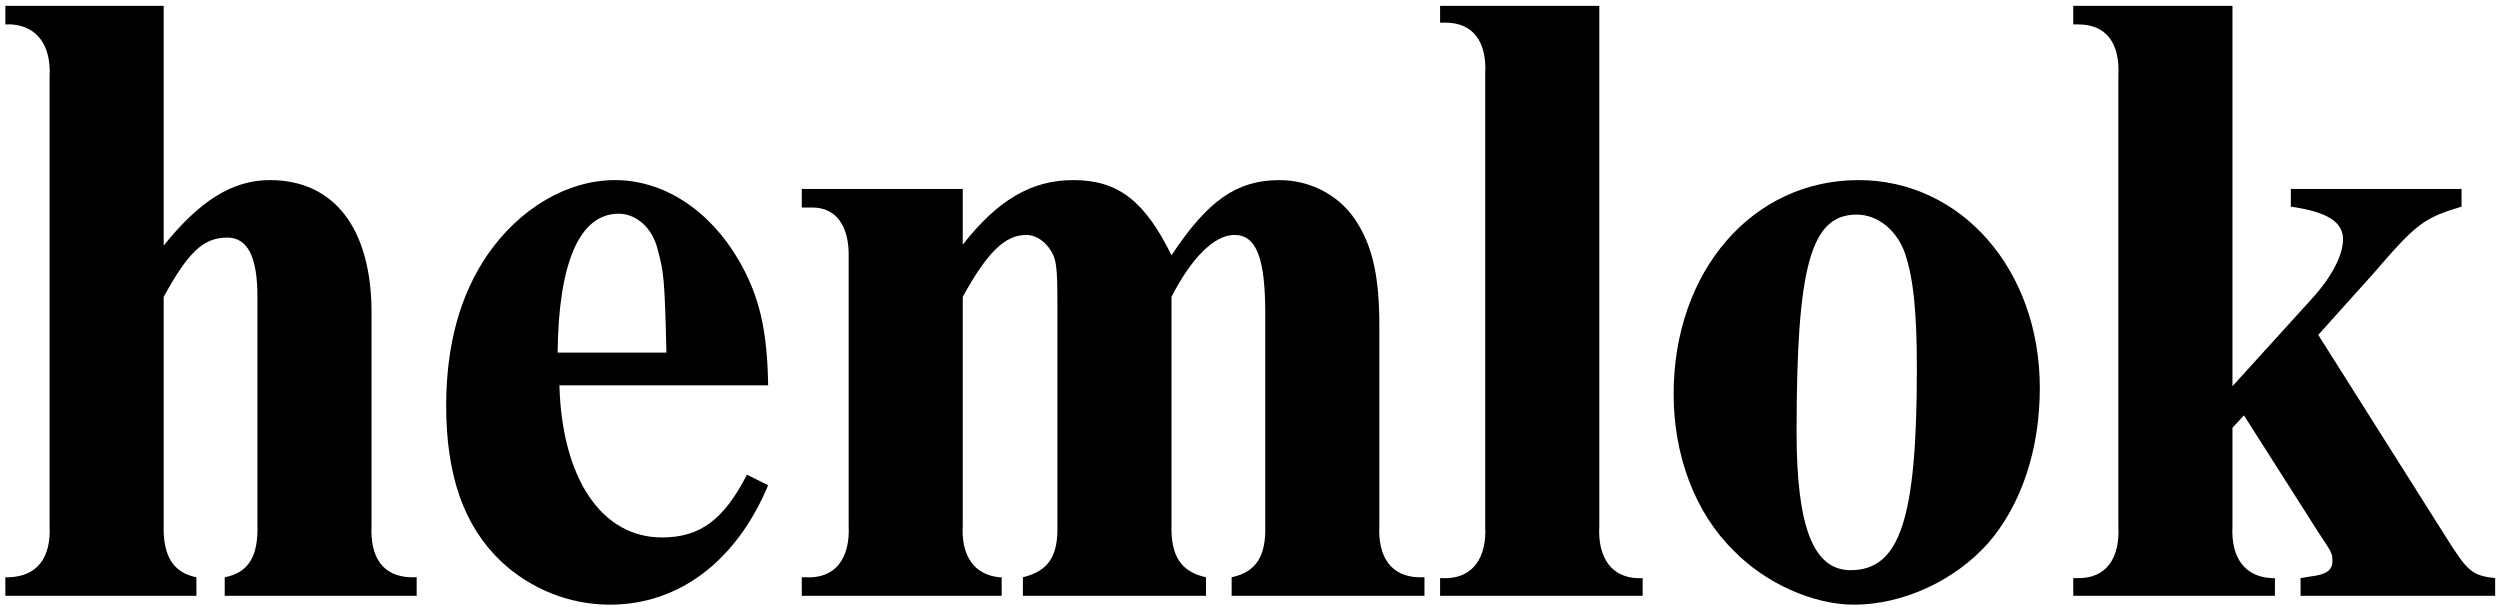
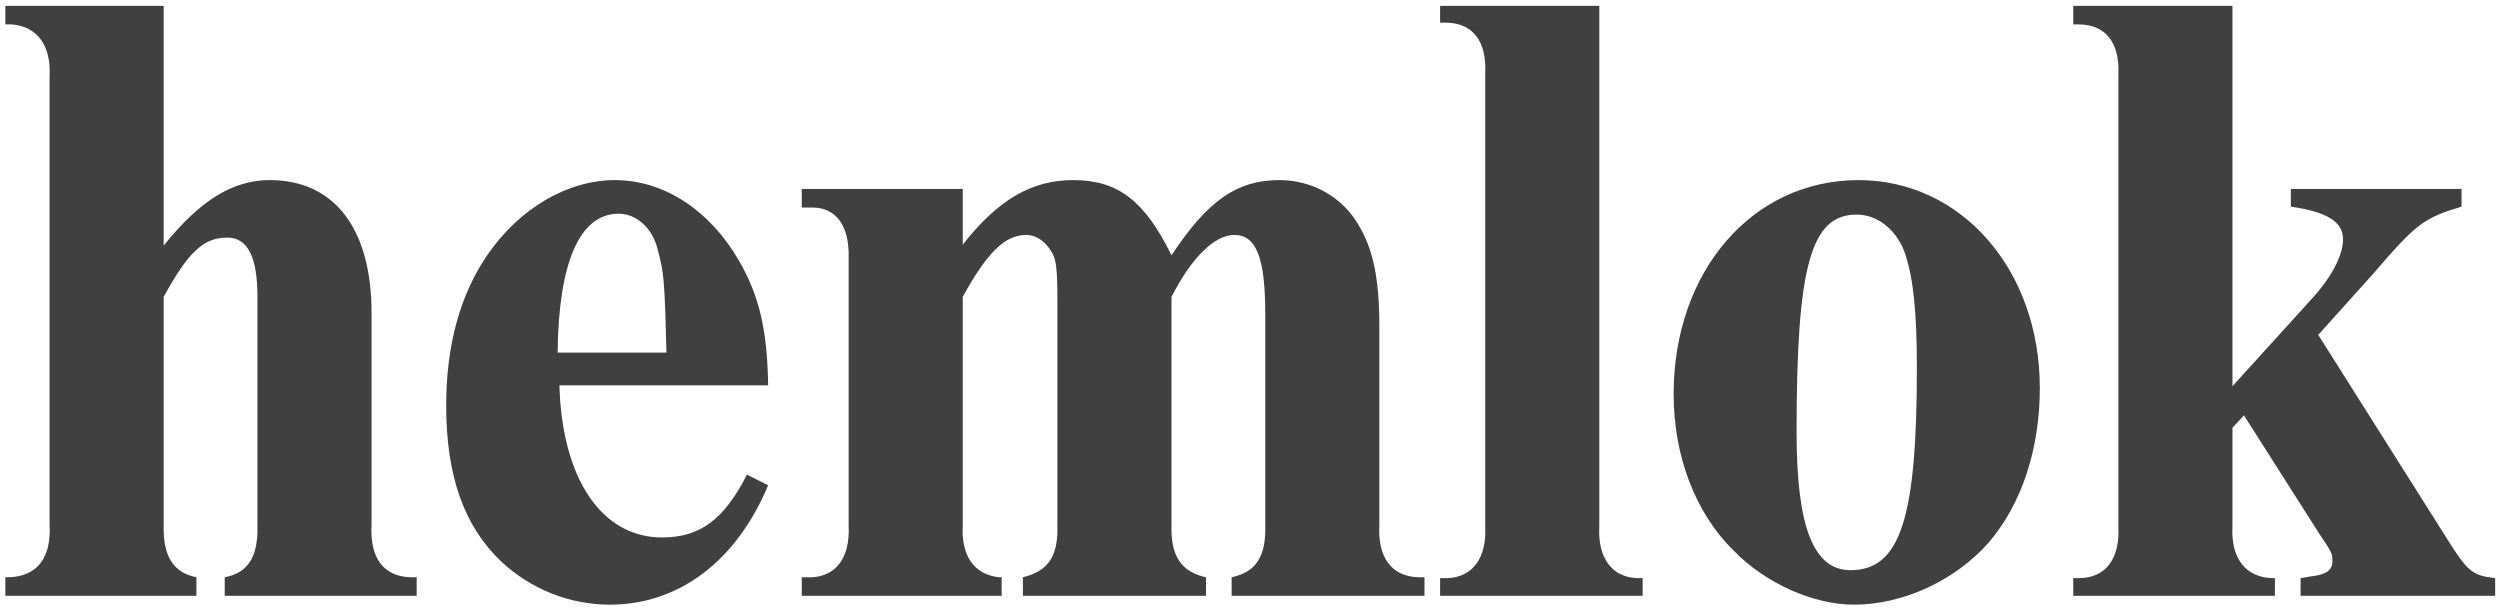
<svg xmlns="http://www.w3.org/2000/svg" width="407" height="99" viewBox="0 0 407 99" version="1.1">
  <g id="Canvas" fill="none">
    <g id="hemlok">
-       <path d="M 27.648 -0.048L 1.872 -0.048L 1.872 2.976L 2.88 2.976C 7.056 3.264 9.36 6.432 9.072 11.472L 9.072 84.48C 9.36 89.808 7.056 92.832 2.448 92.976L 1.872 92.976L 1.872 96L 32.976 96L 32.976 92.976C 29.232 92.256 27.504 89.52 27.648 84.48L 27.648 47.328C 31.68 39.984 34.128 37.68 38.016 37.68C 41.328 37.68 42.912 40.848 42.912 47.328L 42.912 84.48C 43.056 89.52 41.472 92.256 37.584 92.976L 37.584 96L 68.832 96L 68.832 92.976L 67.824 92.976C 63.504 92.832 61.2 89.952 61.488 84.48L 61.488 49.92C 61.488 36.24 55.44 28.32 44.928 28.32C 38.88 28.32 33.552 31.632 27.648 38.976L 27.648 -0.048ZM 126.054 61.728C 125.91 52.656 124.614 47.184 121.302 41.424C 116.55 33.216 109.062 28.32 101.142 28.32C 93.366 28.32 85.59 32.928 80.406 40.416C 75.942 46.896 73.638 55.104 73.638 65.04C 73.638 76.416 76.518 84.624 82.566 90.384C 87.318 94.848 93.654 97.44 100.278 97.44C 111.51 97.44 120.87 90.384 126.054 78L 122.598 76.272C 118.854 83.616 114.966 86.496 108.774 86.496C 98.982 86.496 92.502 76.992 92.07 61.728L 126.054 61.728ZM 91.782 56.4C 91.926 41.712 95.382 33.792 101.718 33.792C 104.598 33.792 107.19 36.096 108.054 39.552C 109.062 43.296 109.206 44.304 109.494 56.4L 91.782 56.4ZM 157.736 47.328C 161.768 39.984 164.648 37.248 168.104 37.248C 169.4 37.248 170.696 37.968 171.704 39.264C 173 40.992 173.144 42.144 173.144 48.624L 173.144 84.48C 173.288 89.52 171.704 91.968 167.528 92.976L 167.528 96L 197.336 96L 197.336 92.976C 193.304 92.112 191.576 89.52 191.72 84.48L 191.72 47.328C 195.032 40.848 198.776 37.248 201.944 37.248C 205.544 37.248 206.984 40.992 206.984 50.064L 206.984 84.48C 207.128 89.52 205.544 92.112 201.512 92.976L 201.512 96L 232.904 96L 232.904 92.976L 231.896 92.976C 227.576 92.832 225.272 89.808 225.56 84.48L 225.56 52.224C 225.56 44.304 224.552 39.552 222.104 35.52C 219.512 31.056 214.616 28.32 209.288 28.32C 202.376 28.32 197.624 31.632 191.72 40.56C 187.4 31.776 183.08 28.32 175.736 28.32C 168.968 28.32 163.496 31.488 157.736 38.832L 157.736 29.76L 131.528 29.76L 131.528 32.784L 133.256 32.784C 137.144 32.784 139.304 35.808 139.16 40.992L 139.16 84.48C 139.448 90.096 136.856 93.264 132.104 92.976L 131.528 92.976L 131.528 96L 164.072 96L 164.072 92.976L 163.64 92.976C 159.608 92.544 157.448 89.52 157.736 84.48L 157.736 47.328ZM 261.367 -0.048L 235.447 -0.048L 235.447 2.688L 236.311 2.688C 240.775 2.688 243.079 5.712 242.791 11.04L 242.791 84.624C 243.079 89.808 240.775 92.976 236.599 93.12L 235.447 93.12L 235.447 96L 268.423 96L 268.423 93.12L 267.559 93.12C 263.383 92.976 261.079 89.808 261.367 84.624L 261.367 -0.048ZM 303.562 28.32C 286.282 28.32 273.466 43.152 273.466 63.168C 273.466 73.104 276.922 82.464 283.258 88.656C 288.442 93.984 296.218 97.44 302.842 97.44C 310.762 97.44 319.258 93.552 324.73 87.36C 330.058 81.168 333.082 72.24 333.082 62.16C 333.082 42.864 320.266 28.32 303.562 28.32ZM 303.274 33.936C 306.73 33.936 309.898 36.528 311.194 40.416C 312.49 44.448 313.066 49.632 313.066 58.992C 313.066 83.472 310.33 91.824 302.266 91.824C 296.218 91.824 293.482 84.768 293.482 69.36C 293.482 42.288 295.786 33.936 303.274 33.936ZM 364.445 68.64L 366.317 66.624L 378.413 85.632C 380.717 89.088 380.717 89.088 380.717 90.384C 380.717 91.824 379.709 92.544 377.261 92.832L 375.533 93.12L 375.533 96L 407.213 96L 407.213 93.12C 403.469 92.688 402.749 92.112 399.149 86.352L 378.413 53.52L 387.341 43.584C 394.397 35.376 395.549 34.512 401.741 32.64L 401.741 29.76L 373.949 29.76L 373.949 32.64C 379.853 33.504 382.445 35.088 382.445 37.968C 382.445 40.56 380.573 44.16 377.261 47.76L 364.445 61.872L 364.445 -0.048L 338.525 -0.048L 338.525 2.976L 339.389 2.976C 343.853 2.976 346.157 6 345.869 11.328L 345.869 84.624C 346.157 89.952 343.853 93.12 339.389 93.12L 338.525 93.12L 338.525 96L 371.357 96L 371.357 93.12L 370.925 93.12C 366.605 92.976 364.157 89.952 364.445 84.624L 364.445 68.64Z" transform="translate(-1 1)" fill="black" />
+       <path d="M 27.648 -0.048L 1.872 -0.048L 1.872 2.976L 2.88 2.976C 7.056 3.264 9.36 6.432 9.072 11.472L 9.072 84.48C 9.36 89.808 7.056 92.832 2.448 92.976L 1.872 92.976L 1.872 96L 32.976 96L 32.976 92.976C 29.232 92.256 27.504 89.52 27.648 84.48L 27.648 47.328C 31.68 39.984 34.128 37.68 38.016 37.68C 41.328 37.68 42.912 40.848 42.912 47.328L 42.912 84.48C 43.056 89.52 41.472 92.256 37.584 92.976L 37.584 96L 68.832 96L 68.832 92.976L 67.824 92.976C 63.504 92.832 61.2 89.952 61.488 84.48L 61.488 49.92C 61.488 36.24 55.44 28.32 44.928 28.32C 38.88 28.32 33.552 31.632 27.648 38.976L 27.648 -0.048ZM 126.054 61.728C 125.91 52.656 124.614 47.184 121.302 41.424C 116.55 33.216 109.062 28.32 101.142 28.32C 93.366 28.32 85.59 32.928 80.406 40.416C 75.942 46.896 73.638 55.104 73.638 65.04C 73.638 76.416 76.518 84.624 82.566 90.384C 87.318 94.848 93.654 97.44 100.278 97.44C 111.51 97.44 120.87 90.384 126.054 78L 122.598 76.272C 118.854 83.616 114.966 86.496 108.774 86.496C 98.982 86.496 92.502 76.992 92.07 61.728L 126.054 61.728ZM 91.782 56.4C 91.926 41.712 95.382 33.792 101.718 33.792C 104.598 33.792 107.19 36.096 108.054 39.552C 109.062 43.296 109.206 44.304 109.494 56.4L 91.782 56.4ZM 157.736 47.328C 161.768 39.984 164.648 37.248 168.104 37.248C 169.4 37.248 170.696 37.968 171.704 39.264C 173 40.992 173.144 42.144 173.144 48.624L 173.144 84.48C 173.288 89.52 171.704 91.968 167.528 92.976L 167.528 96L 197.336 96L 197.336 92.976C 193.304 92.112 191.576 89.52 191.72 84.48L 191.72 47.328C 195.032 40.848 198.776 37.248 201.944 37.248C 205.544 37.248 206.984 40.992 206.984 50.064L 206.984 84.48C 207.128 89.52 205.544 92.112 201.512 92.976L 201.512 96L 232.904 96L 232.904 92.976L 231.896 92.976C 227.576 92.832 225.272 89.808 225.56 84.48L 225.56 52.224C 225.56 44.304 224.552 39.552 222.104 35.52C 219.512 31.056 214.616 28.32 209.288 28.32C 202.376 28.32 197.624 31.632 191.72 40.56C 187.4 31.776 183.08 28.32 175.736 28.32C 168.968 28.32 163.496 31.488 157.736 38.832L 157.736 29.76L 131.528 29.76L 131.528 32.784L 133.256 32.784C 137.144 32.784 139.304 35.808 139.16 40.992L 139.16 84.48C 139.448 90.096 136.856 93.264 132.104 92.976L 131.528 92.976L 131.528 96L 164.072 96L 164.072 92.976L 163.64 92.976C 159.608 92.544 157.448 89.52 157.736 84.48L 157.736 47.328ZM 261.367 -0.048L 235.447 -0.048L 235.447 2.688L 236.311 2.688C 240.775 2.688 243.079 5.712 242.791 11.04L 242.791 84.624C 243.079 89.808 240.775 92.976 236.599 93.12L 235.447 93.12L 235.447 96L 268.423 96L 268.423 93.12L 267.559 93.12C 263.383 92.976 261.079 89.808 261.367 84.624L 261.367 -0.048ZM 303.562 28.32C 286.282 28.32 273.466 43.152 273.466 63.168C 273.466 73.104 276.922 82.464 283.258 88.656C 288.442 93.984 296.218 97.44 302.842 97.44C 310.762 97.44 319.258 93.552 324.73 87.36C 330.058 81.168 333.082 72.24 333.082 62.16C 333.082 42.864 320.266 28.32 303.562 28.32ZM 303.274 33.936C 306.73 33.936 309.898 36.528 311.194 40.416C 312.49 44.448 313.066 49.632 313.066 58.992C 313.066 83.472 310.33 91.824 302.266 91.824C 296.218 91.824 293.482 84.768 293.482 69.36C 293.482 42.288 295.786 33.936 303.274 33.936ZM 364.445 68.64L 366.317 66.624L 378.413 85.632C 380.717 89.088 380.717 89.088 380.717 90.384C 380.717 91.824 379.709 92.544 377.261 92.832L 375.533 93.12L 375.533 96L 407.213 96L 407.213 93.12C 403.469 92.688 402.749 92.112 399.149 86.352L 378.413 53.52L 387.341 43.584C 394.397 35.376 395.549 34.512 401.741 32.64L 401.741 29.76L 373.949 29.76L 373.949 32.64C 379.853 33.504 382.445 35.088 382.445 37.968C 382.445 40.56 380.573 44.16 377.261 47.76L 364.445 61.872L 364.445 -0.048L 338.525 -0.048L 338.525 2.976L 339.389 2.976C 343.853 2.976 346.157 6 345.869 11.328L 345.869 84.624C 346.157 89.952 343.853 93.12 339.389 93.12L 338.525 93.12L 338.525 96L 371.357 96L 371.357 93.12L 370.925 93.12C 366.605 92.976 364.157 89.952 364.445 84.624L 364.445 68.64Z" transform="translate(-1 1)" fill="#404040" />
    </g>
  </g>
</svg>
